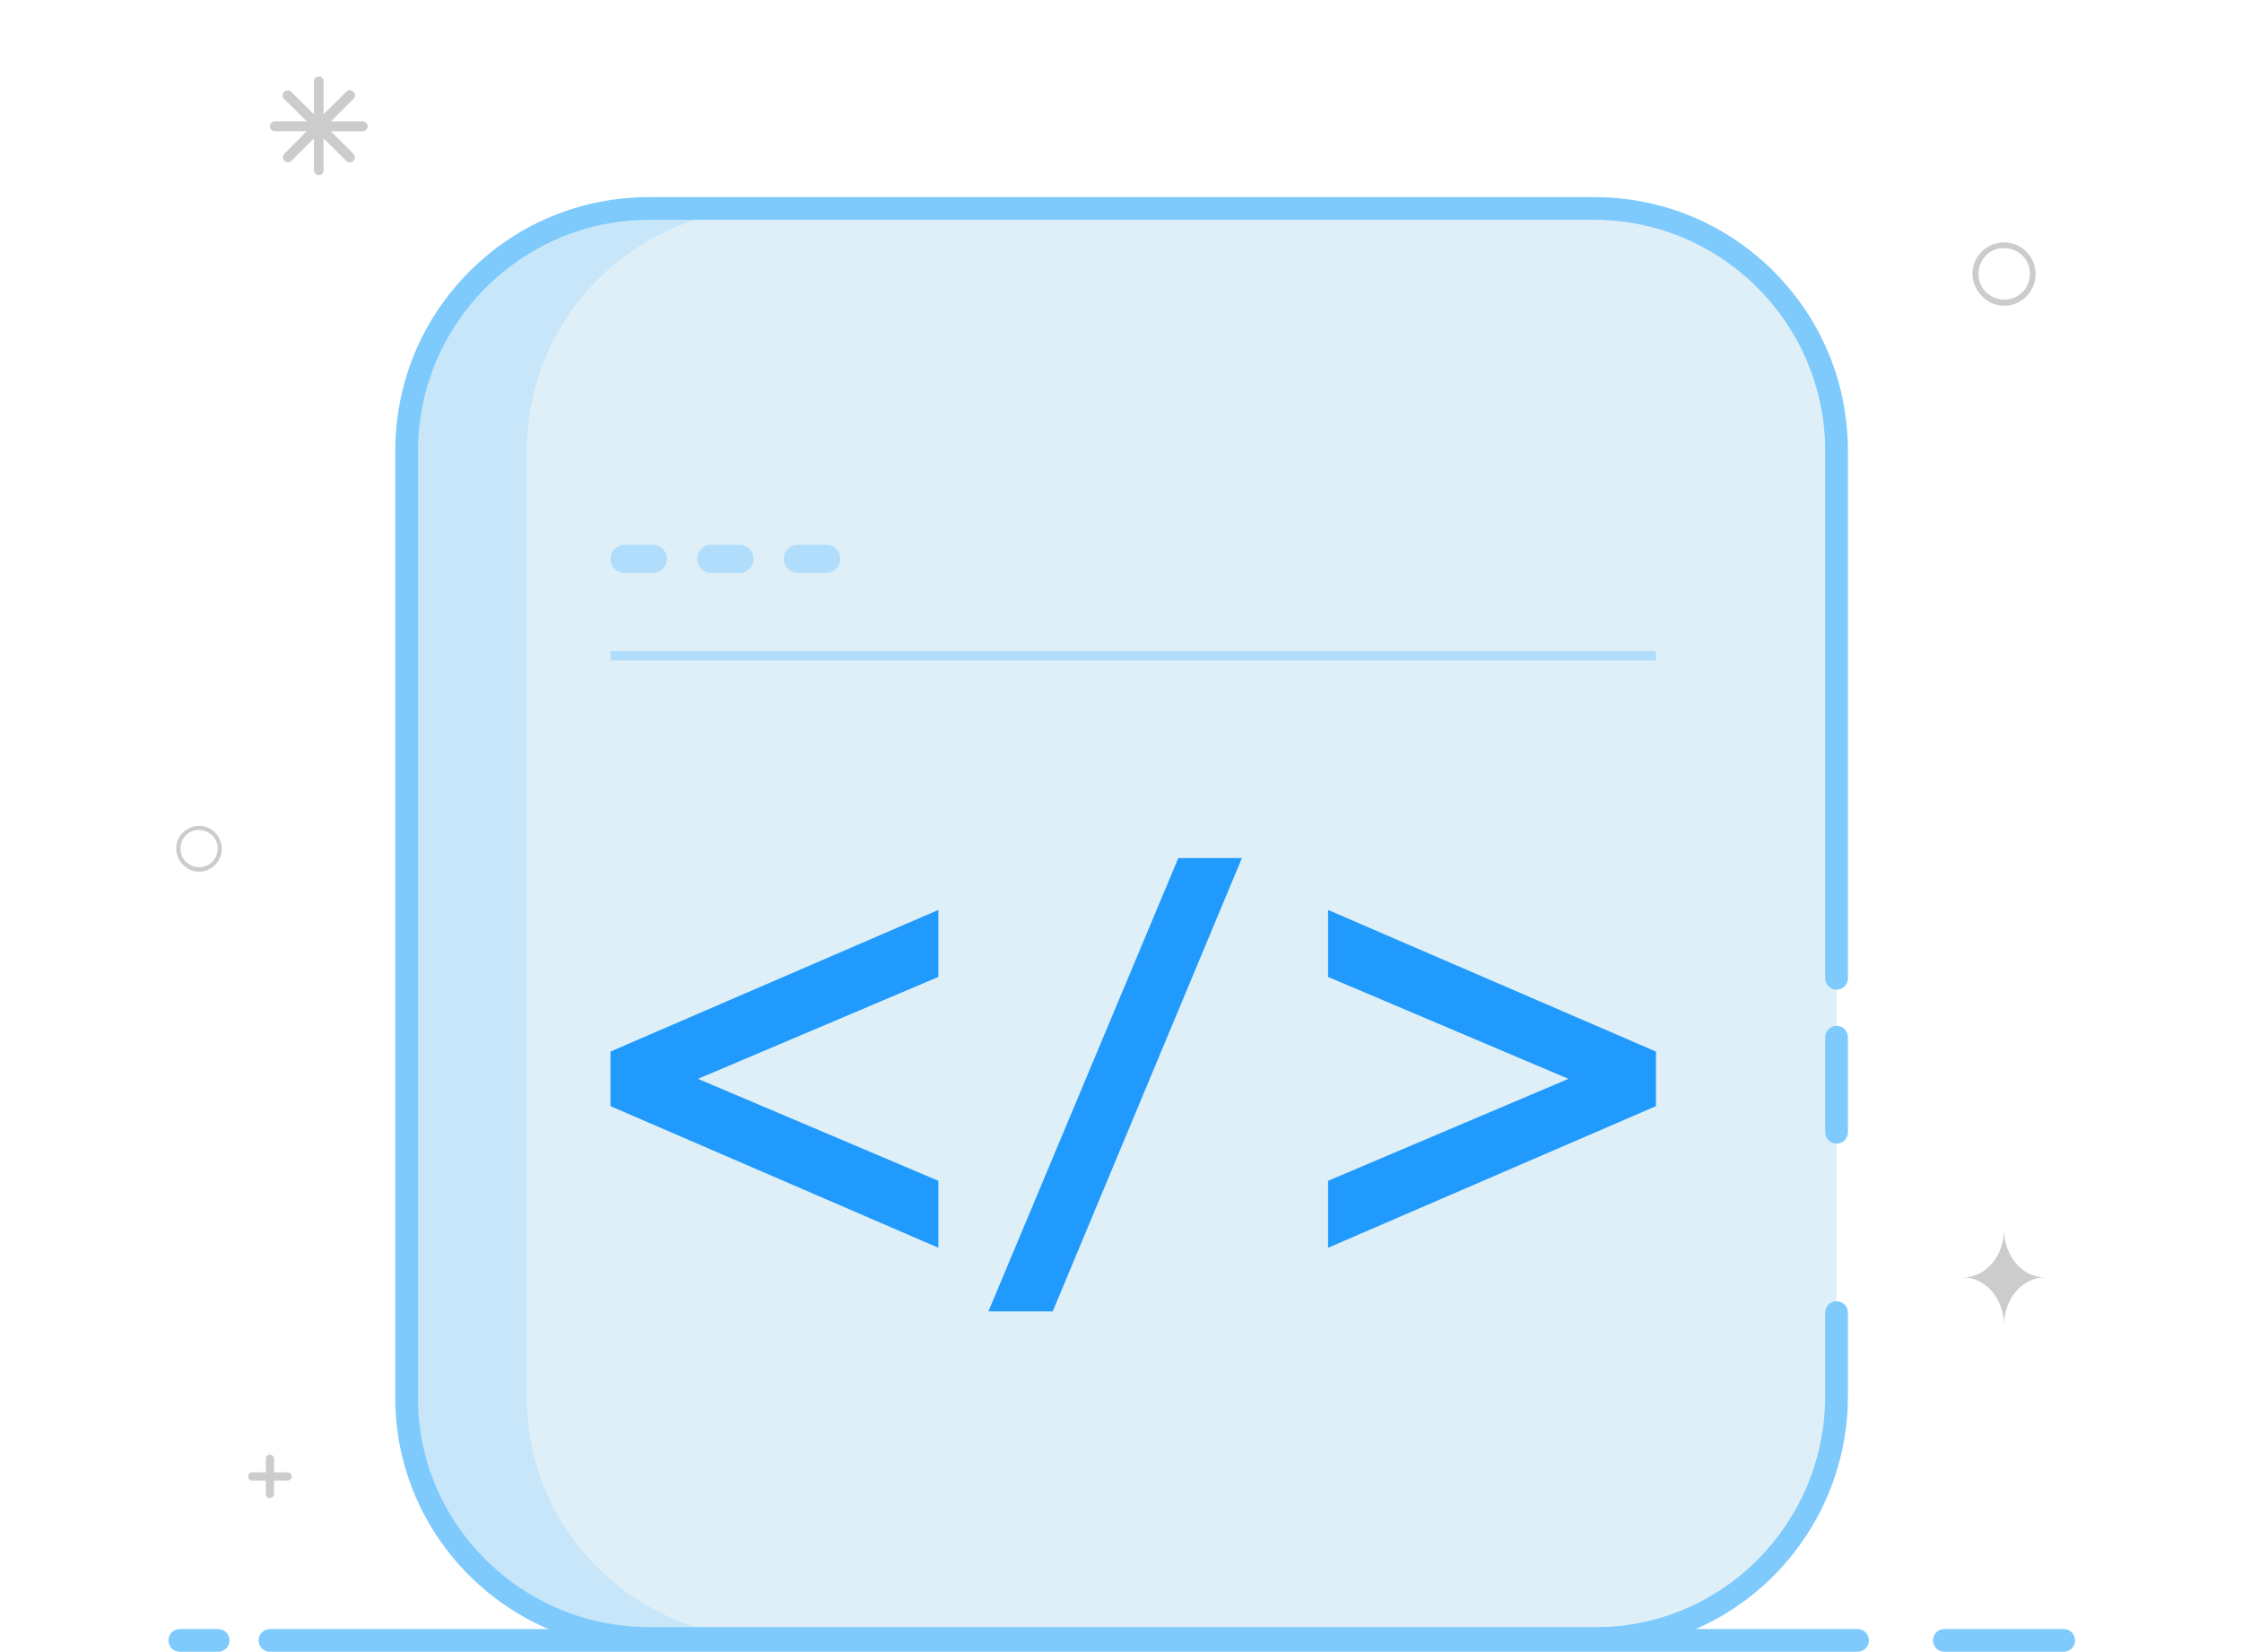
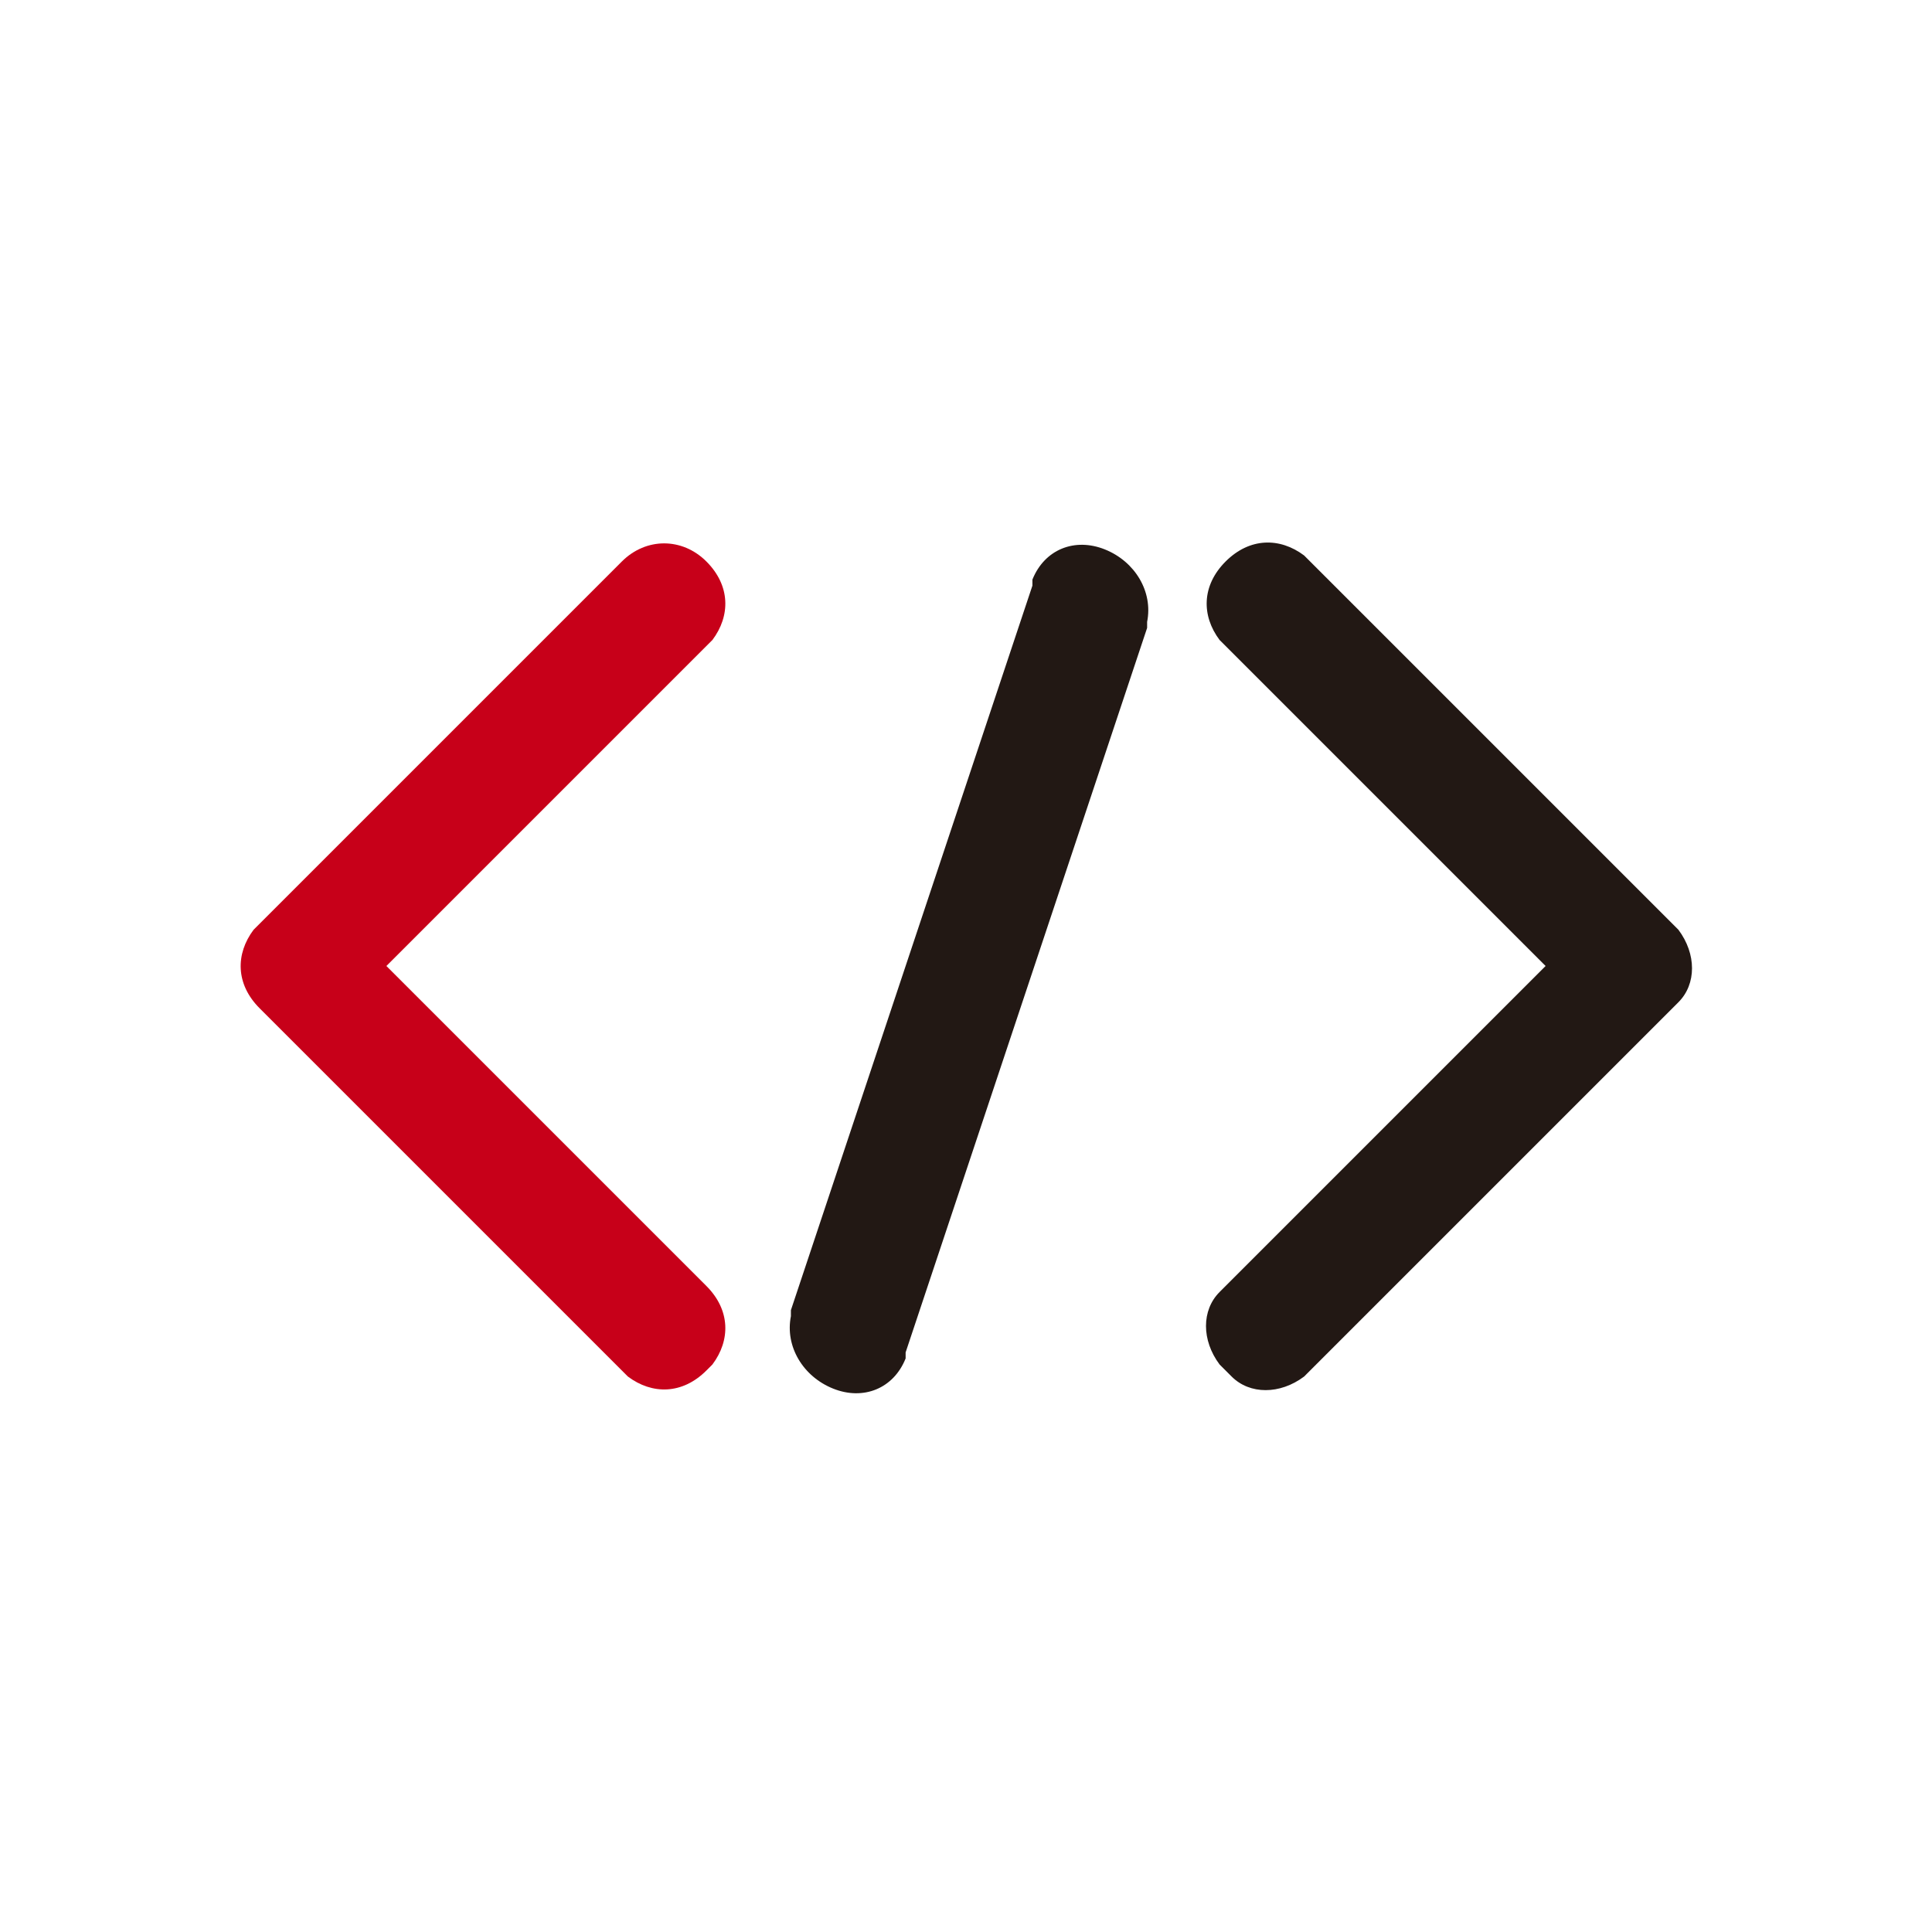
- <svg xmlns="http://www.w3.org/2000/svg" t="1659597088221" class="icon" viewBox="0 0 1390 1024" version="1.1" p-id="5216" width="244.336" height="180">
+ <svg xmlns="http://www.w3.org/2000/svg" t="1659597305662" class="icon" viewBox="0 0 1024 1024" version="1.1" p-id="5373" width="180" height="180">
  <defs>
    <style type="text/css">@font-face { font-family: feedback-iconfont; src: url("//at.alicdn.com/t/font_1031158_u69w8yhxdu.woff2?t=1630033759944") format("woff2"), url("//at.alicdn.com/t/font_1031158_u69w8yhxdu.woff?t=1630033759944") format("woff"), url("//at.alicdn.com/t/font_1031158_u69w8yhxdu.ttf?t=1630033759944") format("truetype"); }
</style>
  </defs>
-   <path d="M1279.461 1023.999h-73.996a7.04 7.04 0 1 1 0-14.081h73.996a7.04 7.04 0 1 1 0 14.081zM1151.651 1023.999H167.345a7.04 7.04 0 1 1 0-14.081h984.305a7.04 7.04 0 1 1 0 14.081zM135.263 1023.999H111.46a7.04 7.04 0 1 1 0-14.081h23.803a7.04 7.04 0 1 1 0 14.081z" fill="#7ECAFC" p-id="5217" />
-   <path d="M137.455 524.924c-0.699-7.821-7.607-13.594-15.427-12.895a14.625 14.625 0 0 0-9.559 5.066 13.661 13.661 0 0 0-3.179 10.316 14.607 14.607 0 0 0 5.139 9.559 13.088 13.088 0 0 0 9.004 3.382h1.125c7.821-0.7 13.595-7.607 12.897-15.428z m-8.663 11.406a11.532 11.532 0 0 1-12.758-1.398 10.56 10.56 0 0 1-4.051-7.802 11.538 11.538 0 0 1 2.592-8.488 10.581 10.581 0 0 1 7.821-4.054h1.033a11.448 11.448 0 0 1 11.509 10.475 11.527 11.527 0 0 1-6.146 11.266zM1261.966 168.172c-0.969-10.821-10.526-18.81-21.346-17.841a20.228 20.228 0 0 0-13.225 7.008 18.904 18.904 0 0 0-4.401 14.274 20.216 20.216 0 0 0 7.114 13.225 18.114 18.114 0 0 0 12.457 4.679h1.559c10.819-0.966 18.807-10.524 17.842-21.346z m-11.987 15.782a15.956 15.956 0 0 1-17.652-1.935 14.615 14.615 0 0 1-5.608-10.795 15.966 15.966 0 0 1 3.588-11.746 14.642 14.642 0 0 1 10.823-5.608h1.429c8.28-0.073 15.222 6.242 15.922 14.494a15.946 15.946 0 0 1-8.502 15.589zM197.686 108.614a3.055 3.055 0 0 1-3.054-3.055V85.804l-13.953 13.953a3.132 3.132 0 0 1-4.429-4.427l13.955-13.953h-19.791a3.069 3.069 0 1 1 0-6.139h19.791L176.25 61.451a2.912 2.912 0 0 1 0-4.427 2.918 2.918 0 0 1 4.429 0l13.953 13.819V51.085a3.051 3.051 0 1 1 5.971 0v19.757l14.088-13.954a2.921 2.921 0 0 1 4.429 0 2.916 2.916 0 0 1 0 4.427L205.163 75.271h19.756a3.067 3.067 0 1 1 0 6.136h-19.756l13.955 13.956c0.791 0.787 1.098 1.941 0.81 3.022a3.14 3.14 0 0 1-2.214 2.216 3.135 3.135 0 0 1-3.025-0.813L200.601 85.802v19.756c0.335 1.711-1.374 3.054-3.051 3.054h0.137zM178.33 912.771h-8.444v-8.445a2.54 2.54 0 1 0-5.082 0v8.445h-8.444a2.54 2.54 0 1 0 0 5.082h8.444v8.444a2.528 2.528 0 0 0 2.527 2.526l0.026-0.109a2.525 2.525 0 0 0 2.528-2.528v-8.331h8.444a2.542 2.542 0 0 0 0-5.083zM1242.465 762.027c0 16.738-11.334 29.904-25.352 29.904 14.058 0 25.352 13.391 25.352 29.905 0-16.741 11.336-29.905 25.35-29.905-14.058 0-25.35-13.388-25.35-29.904z m0 0" fill="#CCCCCC" p-id="5218" />
-   <path d="M988.199 129.231H402.55C319.269 129.231 252.104 196.396 252.104 279.676v586.994c0 81.935 67.164 149.094 150.446 149.094h586.992c81.936 0 149.096-67.159 149.096-150.443V279.676c-0.001-83.28-67.16-150.444-150.439-150.444z" fill="#DFEFF7" p-id="5219" />
-   <path d="M326.618 866.669v-586.994c0-83.28 67.164-150.444 150.446-150.444h-74.514C319.269 129.231 252.104 196.396 252.104 279.676v586.994c0 81.935 67.164 149.094 150.446 149.094h74.514c-83.281 0-150.446-67.159-150.446-149.094z" fill="#C7E6F9" p-id="5220" />
-   <path d="M989.542 1022.804H402.55c-86.838 0-157.486-70.04-157.486-156.135v-586.994c0-42.159 16.356-81.733 46.054-111.431s69.273-46.054 111.431-46.054h585.649c42.157 0 81.732 16.356 111.429 46.054 29.696 29.699 46.051 69.272 46.051 111.431v326.868a7.04 7.04 0 1 1-14.081 0V279.676c0-79.073-64.329-143.404-143.399-143.404H402.55c-79.074 0-143.404 64.33-143.404 143.404v586.994c0 78.327 64.33 142.054 143.404 142.054h586.992c78.329 0 142.055-64.33 142.055-143.403v-51.587a7.04 7.04 0 1 1 14.081 0v51.587c-0.001 86.837-70.043 157.483-156.136 157.483z" fill="#7ECAFC" p-id="5221" />
-   <path d="M1138.637 709.004a7.04 7.04 0 0 1-7.04-7.04v-58.99a7.04 7.04 0 1 1 14.081 0v58.99a7.04 7.04 0 0 1-7.04 7.04z" fill="#7ECAFC" p-id="5222" />
-   <path d="M378.488 403.647h648.174v5.8H378.488z" fill="#B1DDFC" p-id="5223" />
-   <path d="M387.239 337.703H404.733c4.812 0 8.749 3.936 8.749 8.749 0 4.812-3.937 8.745-8.749 8.745h-17.495c-4.814 0-8.75-3.934-8.75-8.745 0-4.814 3.937-8.749 8.75-8.749zM440.958 337.703h17.498c4.811 0 8.748 3.936 8.748 8.749 0 4.812-3.938 8.745-8.748 8.745h-17.498c-4.811 0-8.747-3.934-8.747-8.745-0.001-4.814 3.936-8.749 8.747-8.749zM494.681 337.703h17.498c4.811 0 8.748 3.936 8.748 8.749 0 4.812-3.938 8.745-8.748 8.745h-17.498c-4.811 0-8.747-3.934-8.747-8.745-0.001-4.814 3.936-8.749 8.747-8.749z" fill="#B1DDFC" p-id="5224" />
-   <path d="M581.778 564.115v41.524l-149.047 63.196 149.047 63.201v41.519l-203.289-87.802v-33.839l203.289-87.799z m148.754-32.158h39.435l-117.309 281.022h-39.847l117.722-281.022z m92.842 32.158l203.291 87.797v33.839l-203.291 87.802V732.034l149.046-63.201-149.046-63.196v-41.521z m0 0" fill="#209AFD" p-id="5225" />
+   <path d="M547.2 307.2c6.4-16 22.4-22.4 38.4-16 16 6.4 25.6 22.4 22.4 38.4v3.2l-128 384v3.2c-6.4 16-22.4 22.4-38.4 16-16-6.4-25.6-22.4-22.4-38.4v-3.2l128-384v-3.2z m102.4-9.6c12.8-12.8 28.8-12.8 41.6-3.2l3.2 3.2 192 192 3.2 3.2c9.6 12.8 9.6 28.8 0 38.4l-3.2 3.2-192 192-3.2 3.2c-12.8 9.6-28.8 9.6-38.4 0l-3.2-3.2-3.2-3.2c-9.6-12.8-9.6-28.8 0-38.4l3.2-3.2 169.6-169.6-169.6-169.6-3.2-3.2c-9.6-12.8-9.6-28.8 3.2-41.6z" fill="#221814" p-id="5374" />
+   <path d="M329.6 297.6c12.8-12.8 32-12.8 44.8 0 12.8 12.8 12.8 28.8 3.2 41.6l-3.2 3.2L204.8 512l169.6 169.6c12.8 12.8 12.8 28.8 3.2 41.6l-3.2 3.2c-12.8 12.8-28.8 12.8-41.6 3.2l-3.2-3.2-192-192c-12.8-12.8-12.8-28.8-3.2-41.6l3.2-3.2 192-192z" fill="#C70019" p-id="5375" />
</svg>
